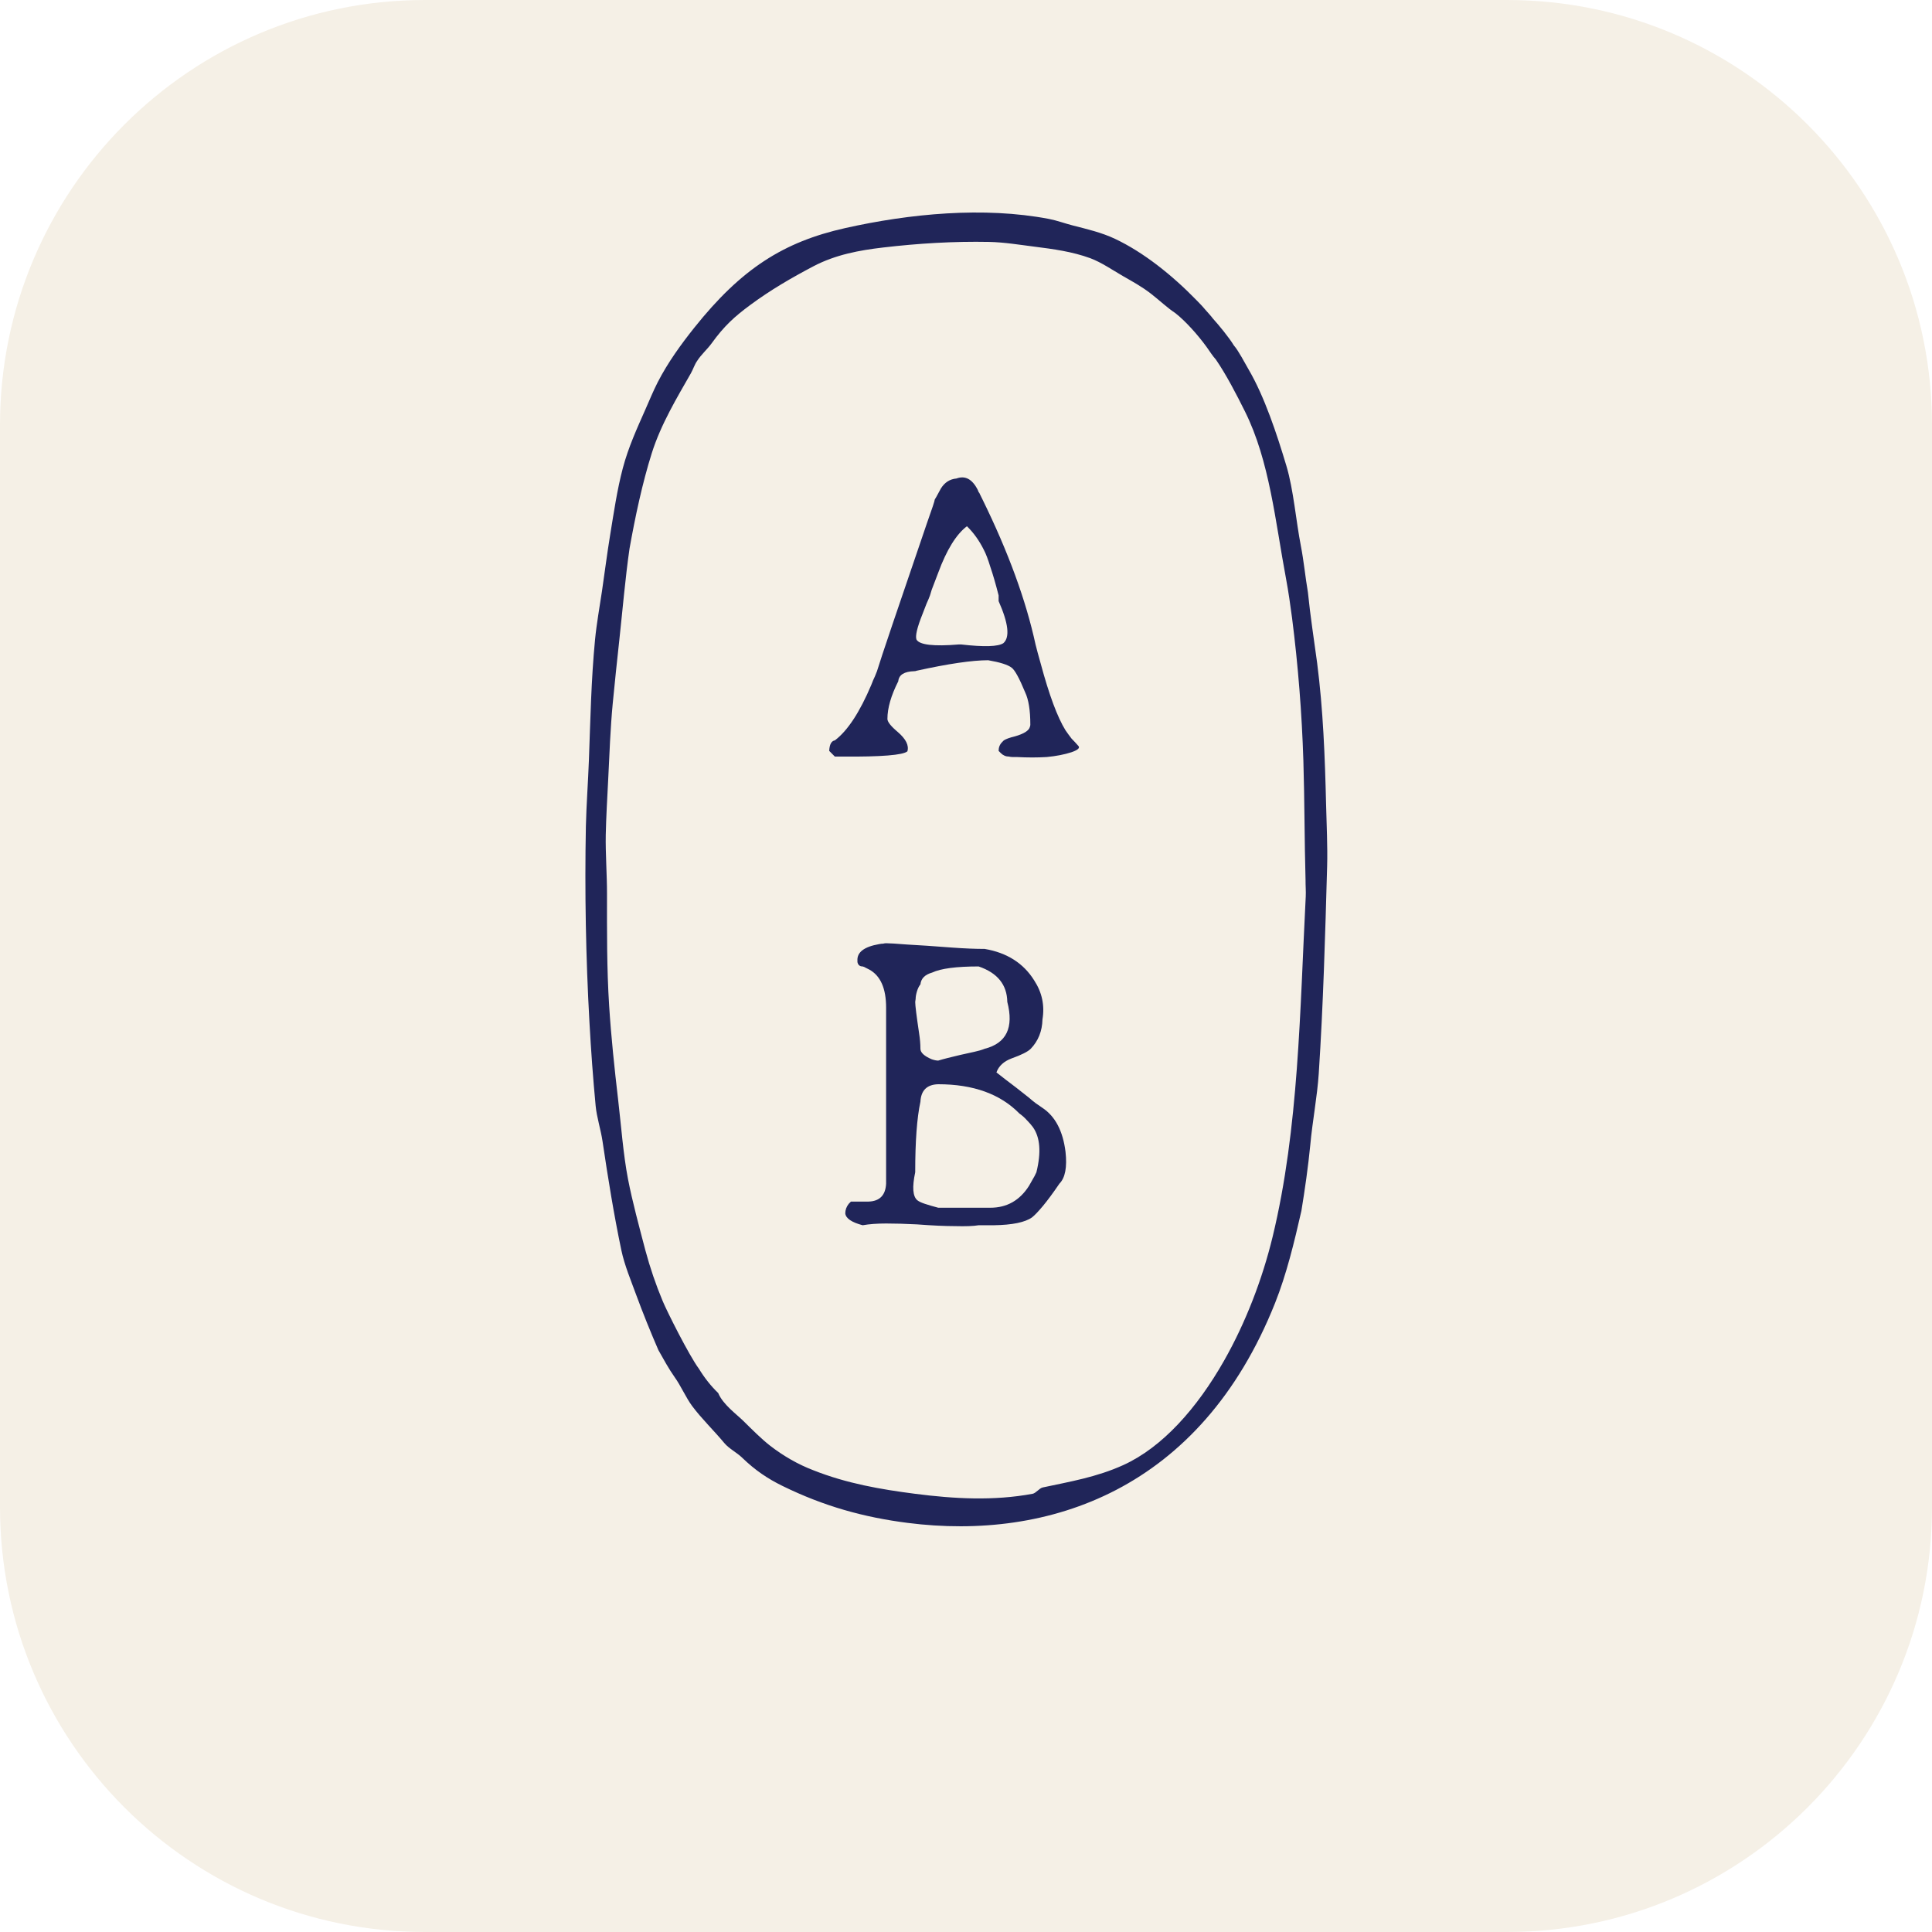
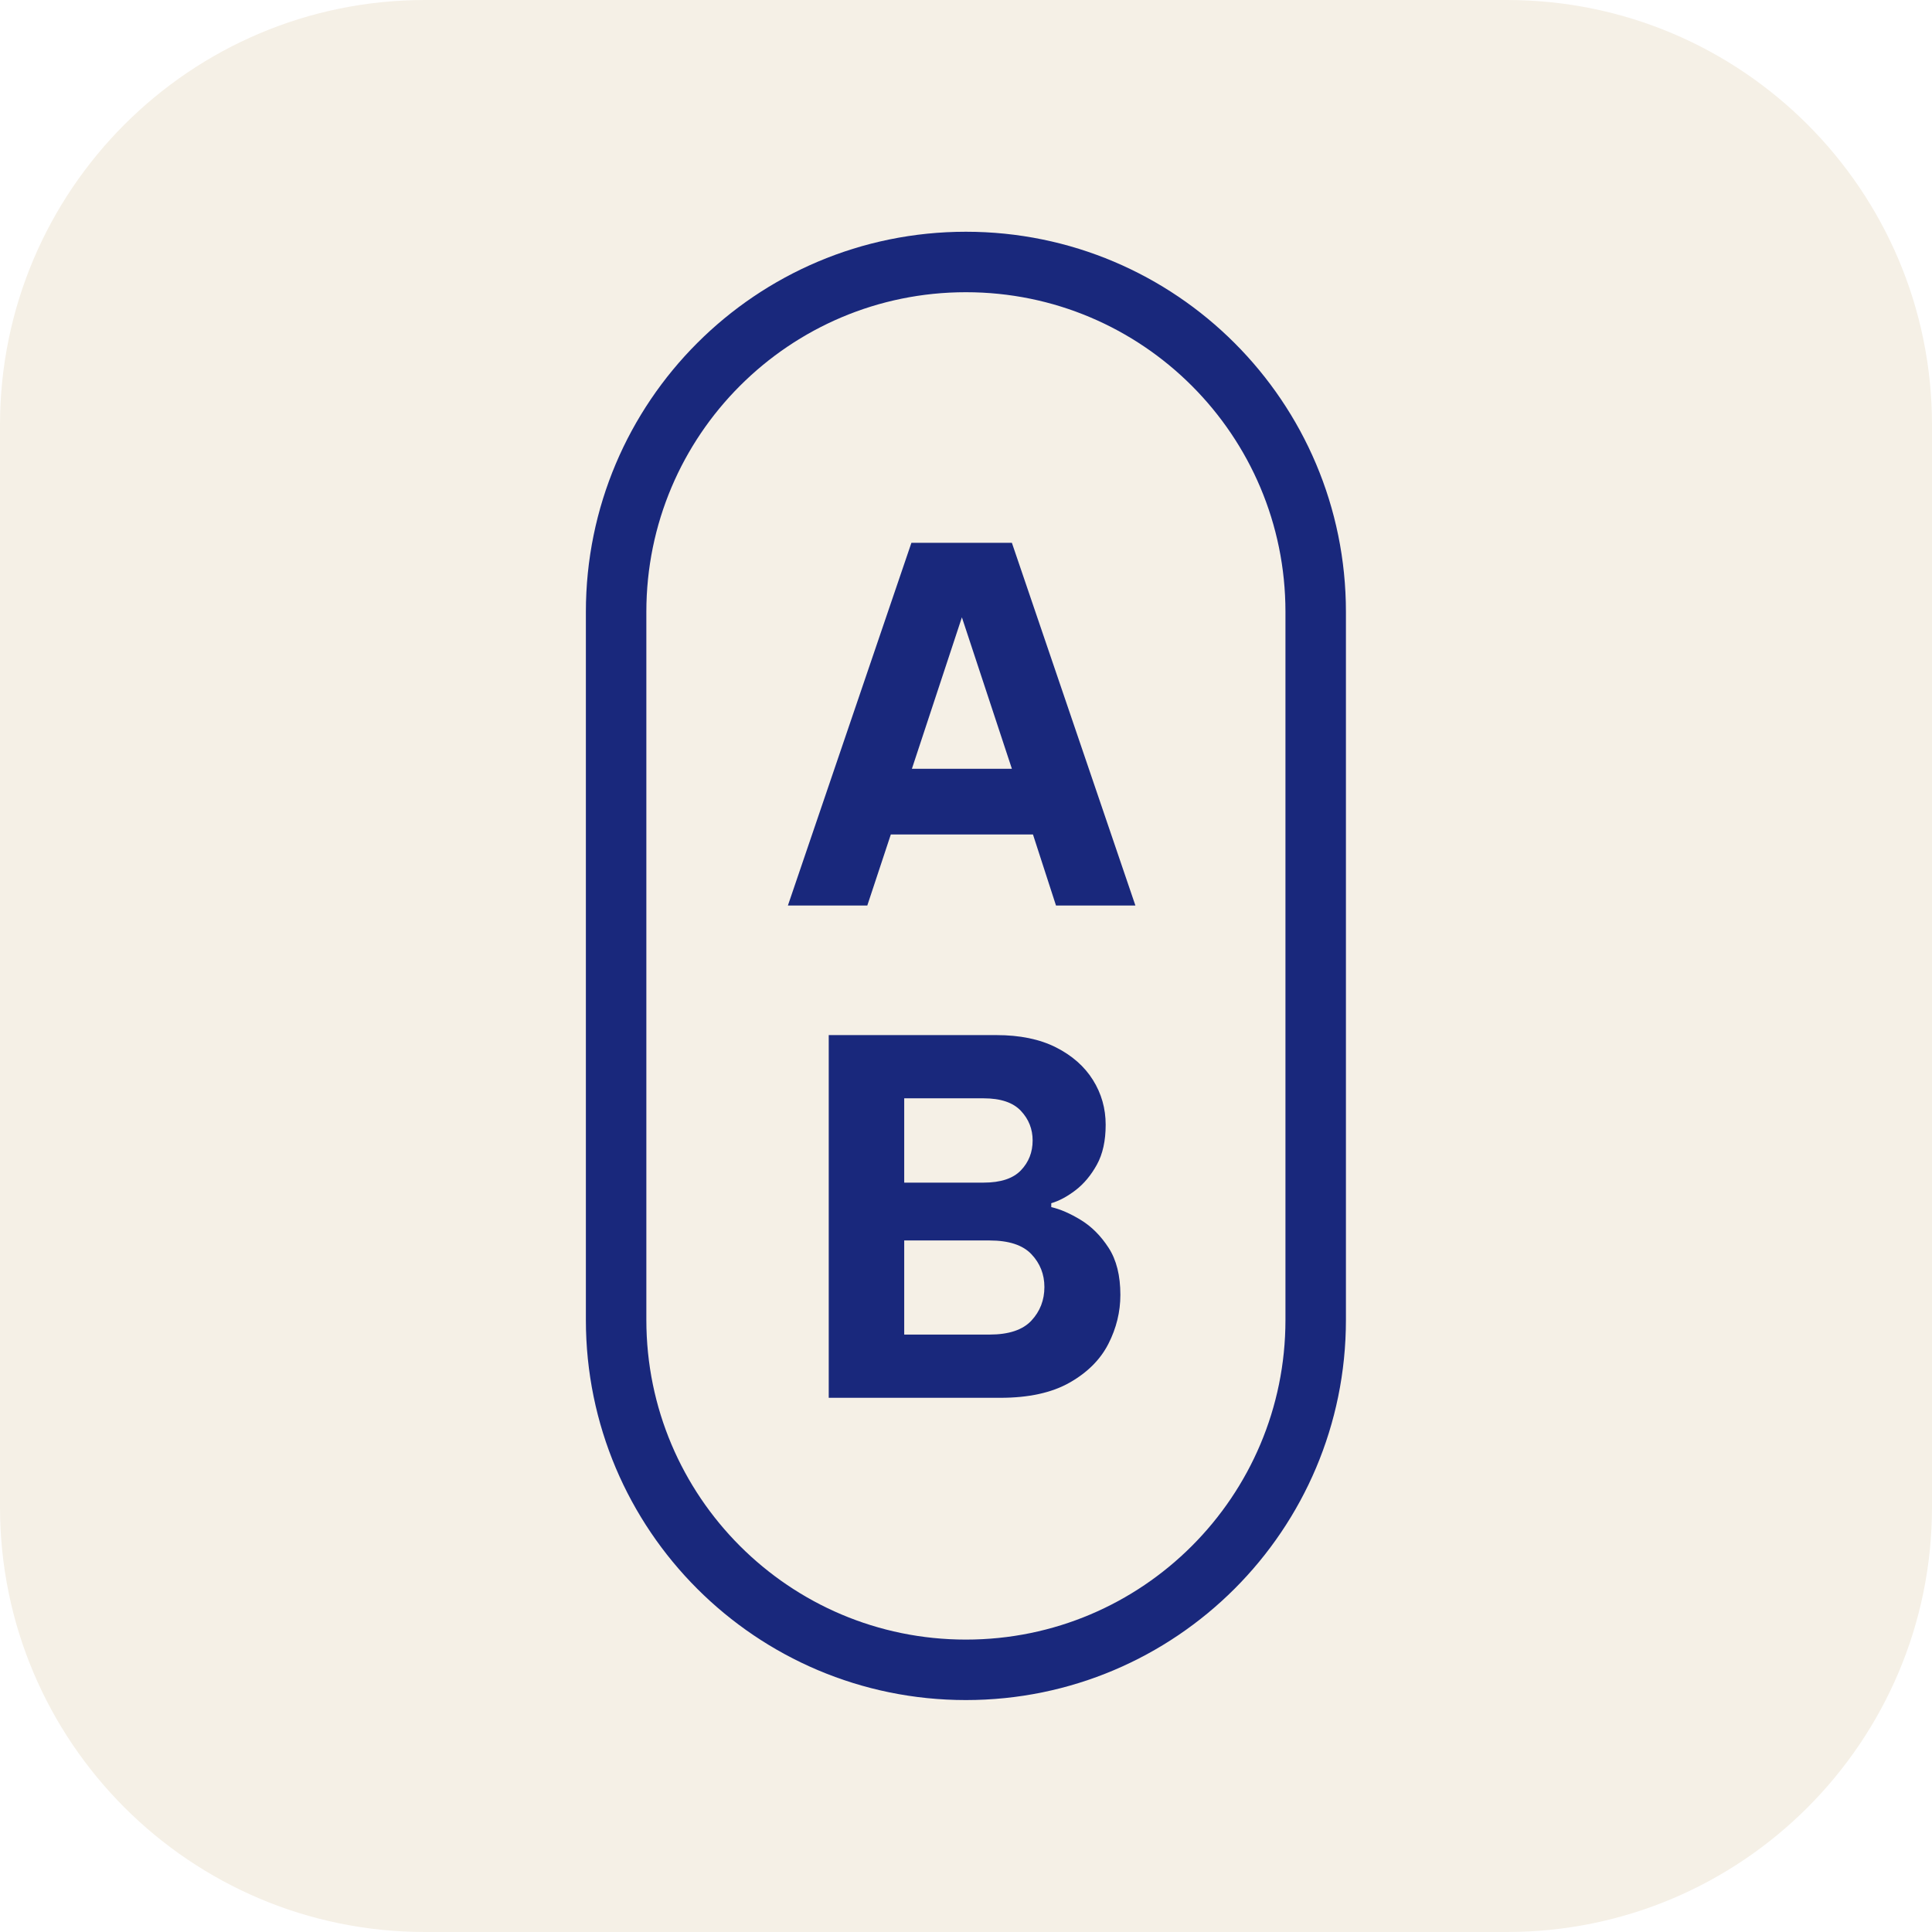
<svg xmlns="http://www.w3.org/2000/svg" viewBox="0 0 100 100">
  <rect width="100" height="100" rx="22" fill="#f5f0e6" />
-   <g transform="translate(30.3 11) scale(0.8)">
-     <path d="M16.809 1.007C20.994 0.07 25.779 -0.391 29.99 0.414C30.512 0.514 31.022 0.707 31.54 0.839C32.446 1.072 33.39 1.289 34.265 1.702C36.113 2.576 37.956 4.046 39.53 5.663C39.71 5.851 39.919 6.056 40.086 6.262C40.209 6.404 40.502 6.72 40.604 6.865C40.982 7.28 41.657 8.104 41.952 8.594C42.267 8.957 42.634 9.684 42.917 10.168C43.932 11.903 44.74 14.333 45.359 16.406C45.816 17.933 45.978 19.976 46.292 21.577C46.48 22.538 46.58 23.601 46.747 24.574C46.903 26.118 47.137 27.612 47.343 29.138C47.731 32.151 47.849 35.22 47.922 38.276C47.953 39.563 48.026 41.028 47.99 42.303C47.865 46.769 47.739 51.261 47.448 55.711C47.351 57.194 47.035 58.828 46.901 60.322C46.764 61.729 46.552 63.207 46.325 64.594C45.861 66.629 45.365 68.691 44.619 70.563C39.797 82.655 29.975 85.945 20.852 84.781C17.999 84.418 15.428 83.701 12.754 82.391C11.793 81.92 10.984 81.378 10.141 80.562C9.805 80.232 9.29 79.98 8.981 79.607C8.33 78.821 7.524 78.047 6.911 77.225C6.511 76.689 6.182 75.92 5.775 75.352C5.412 74.843 5.043 74.171 4.723 73.602C4.225 72.452 3.721 71.21 3.281 70.013C2.953 69.109 2.534 68.124 2.327 67.142C1.843 64.842 1.457 62.437 1.108 60.087C0.995 59.326 0.734 58.537 0.664 57.806C0.493 56.01 0.363 54.207 0.263 52.402C0.027 48.183 -0.05 43.949 0.031 39.718C0.065 38.285 0.175 36.843 0.228 35.41C0.324 32.82 0.374 30.223 0.623 27.649C0.726 26.58 0.916 25.553 1.072 24.5C1.25 23.291 1.401 22.081 1.599 20.877C1.836 19.43 2.052 17.935 2.421 16.542C2.783 15.174 3.341 13.965 3.886 12.732C4.143 12.151 4.39 11.545 4.674 10.99C5.337 9.695 6.201 8.513 7.045 7.453C10.092 3.633 12.818 1.9 16.809 1.007ZM26.123 1.902C23.835 1.857 21.537 1.996 19.258 2.264C17.736 2.442 16.193 2.722 14.754 3.478C13.333 4.227 11.985 5.005 10.646 5.997C9.652 6.734 8.982 7.335 8.17 8.46C7.892 8.846 7.497 9.181 7.231 9.599C7.062 9.839 6.968 10.15 6.824 10.403C5.923 11.983 4.885 13.701 4.295 15.57C3.686 17.499 3.22 19.695 2.855 21.745C2.586 23.598 2.4 25.773 2.195 27.657C2.049 29.004 1.896 30.427 1.768 31.771C1.619 33.343 1.553 35.074 1.476 36.664C1.42 37.808 1.339 39.138 1.317 40.275C1.295 41.453 1.399 42.843 1.398 44.061C1.397 46.475 1.382 48.919 1.537 51.325C1.664 53.317 1.883 55.398 2.115 57.376C2.31 59.038 2.447 60.928 2.755 62.529C3.04 64.002 3.498 65.685 3.879 67.138C4.185 68.278 4.561 69.379 5.001 70.429C5.263 71.067 6.7 73.936 7.344 74.807C7.713 75.41 8.133 75.938 8.592 76.379C8.896 77.116 9.773 77.744 10.228 78.192C10.769 78.725 11.381 79.344 11.956 79.791C12.836 80.47 13.77 81 14.738 81.371C16.911 82.234 19.115 82.613 21.328 82.898C23.864 83.225 26.41 83.366 28.932 82.898C29.151 82.858 29.37 82.535 29.589 82.488C31.34 82.114 33.078 81.821 34.791 81.045C37.333 79.894 39.578 77.36 41.328 74.275C42.721 71.819 43.799 69.012 44.462 66.275C46.163 59.256 46.227 51.596 46.606 44.257C46.624 43.922 46.59 43.539 46.594 43.2C46.522 40.646 46.532 38.037 46.454 35.489C46.356 32.384 46.111 29.292 45.721 26.233C45.611 25.401 45.488 24.53 45.335 23.713C44.637 20.006 44.274 16.082 42.67 12.863C42.121 11.761 41.461 10.487 40.794 9.515C40.614 9.324 40.35 8.923 40.183 8.685C39.634 7.931 38.837 7.03 38.168 6.507C37.647 6.166 37.115 5.657 36.6 5.259C35.971 4.772 35.417 4.48 34.763 4.102C34.082 3.708 33.381 3.222 32.662 2.954C31.496 2.528 30.261 2.361 29.062 2.21C28.099 2.089 27.089 1.921 26.123 1.902Z" fill="#202559" />
-     <path d="M25.442 65.523C25.105 65.58 24.599 65.599 23.924 65.58C23.269 65.58 22.444 65.542 21.451 65.467C20.702 65.429 20.037 65.41 19.456 65.41C18.875 65.41 18.369 65.448 17.938 65.523C17.226 65.335 16.852 65.08 16.814 64.758C16.814 64.532 16.889 64.324 17.039 64.135L17.18 63.993H18.304C19.034 63.975 19.419 63.587 19.456 62.832V51.442C19.456 50.195 19.091 49.373 18.36 48.977C18.285 48.939 18.21 48.901 18.135 48.864C18.079 48.826 18.013 48.797 17.938 48.779C17.751 48.779 17.639 48.684 17.601 48.495V48.41C17.564 47.862 18.032 47.504 19.006 47.334C19.1 47.315 19.184 47.305 19.259 47.305C19.334 47.286 19.4 47.277 19.456 47.277C19.662 47.277 20.121 47.305 20.833 47.362C21.564 47.4 22.538 47.466 23.756 47.56C24.543 47.617 25.236 47.645 25.835 47.645C27.278 47.891 28.346 48.571 29.039 49.685C29.545 50.46 29.723 51.3 29.573 52.207C29.554 52.962 29.302 53.595 28.814 54.105C28.627 54.294 28.215 54.502 27.578 54.728C27.072 54.917 26.744 55.22 26.594 55.635C26.669 55.692 26.875 55.852 27.212 56.117C27.569 56.381 28.056 56.759 28.674 57.25C28.824 57.382 28.974 57.505 29.123 57.618C29.292 57.732 29.442 57.836 29.573 57.93C30.398 58.478 30.894 59.422 31.063 60.764C31.175 61.765 31.044 62.454 30.669 62.832C30.257 63.436 29.901 63.918 29.601 64.277C29.302 64.636 29.067 64.881 28.899 65.013C28.449 65.335 27.625 65.505 26.426 65.523H25.442ZM22.407 54.785C22.575 54.842 22.716 54.87 22.828 54.87C23.016 54.813 23.222 54.757 23.447 54.7C23.69 54.644 23.962 54.577 24.262 54.502C24.599 54.426 24.899 54.36 25.161 54.303C25.423 54.247 25.648 54.181 25.835 54.105C27.241 53.746 27.728 52.736 27.297 51.074C27.278 49.959 26.66 49.194 25.442 48.779C23.999 48.779 22.997 48.911 22.435 49.175C21.966 49.307 21.714 49.562 21.676 49.94C21.582 50.053 21.508 50.205 21.451 50.394C21.395 50.582 21.367 50.743 21.367 50.875L21.339 51.074C21.339 51.3 21.423 51.98 21.592 53.114C21.648 53.472 21.676 53.803 21.676 54.105C21.676 54.351 21.92 54.577 22.407 54.785ZM22.828 64.39H26.201C27.269 64.39 28.102 63.918 28.702 62.974C28.777 62.841 28.852 62.709 28.927 62.577C29.02 62.426 29.105 62.265 29.18 62.095C29.498 60.811 29.423 59.838 28.955 59.177C28.843 59.026 28.711 58.875 28.561 58.724C28.43 58.572 28.271 58.431 28.084 58.298C26.847 57.033 25.095 56.4 22.828 56.4C22.098 56.419 21.714 56.797 21.676 57.533C21.451 58.572 21.339 60.093 21.339 62.095C21.133 63.059 21.18 63.663 21.479 63.908C21.573 63.984 21.732 64.06 21.957 64.135C22.182 64.211 22.472 64.296 22.828 64.39Z" fill="#202559" />
-     <path d="M31.456 34.917C30.988 35.069 30.454 35.172 29.855 35.229C29.255 35.267 28.599 35.267 27.887 35.229C27.794 35.229 27.709 35.229 27.634 35.229C27.559 35.229 27.485 35.22 27.41 35.201C27.203 35.201 27.026 35.125 26.876 34.974L26.735 34.832C26.735 34.606 26.81 34.417 26.96 34.266L27.072 34.152C27.222 34.058 27.456 33.973 27.775 33.897C28.375 33.727 28.702 33.52 28.759 33.274C28.777 33.236 28.787 33.189 28.787 33.132C28.787 32.207 28.674 31.508 28.449 31.036C28.075 30.129 27.784 29.6 27.578 29.449C27.335 29.26 26.829 29.1 26.061 28.967C25.03 28.967 23.485 29.194 21.424 29.647C21.386 29.666 21.339 29.676 21.283 29.676C20.627 29.695 20.281 29.912 20.243 30.327C19.775 31.253 19.541 32.065 19.541 32.764C19.541 32.953 19.765 33.236 20.215 33.614C20.74 34.067 20.946 34.483 20.833 34.861C20.552 35.106 19.147 35.22 16.618 35.201H16.14L15.775 34.832C15.794 34.417 15.915 34.19 16.14 34.152C16.965 33.529 17.751 32.33 18.501 30.554C18.52 30.516 18.557 30.422 18.613 30.271C18.688 30.12 18.773 29.921 18.866 29.676C18.997 29.241 19.335 28.221 19.878 26.616C20.421 25.01 21.161 22.838 22.098 20.099C22.435 19.155 22.604 18.645 22.604 18.569C22.623 18.55 22.754 18.314 22.997 17.861C23.241 17.464 23.578 17.247 24.009 17.209C24.571 17.001 25.03 17.247 25.386 17.946C25.405 17.983 25.424 18.031 25.442 18.087C25.48 18.125 25.508 18.172 25.527 18.229L25.695 18.569C27.363 21.969 28.506 25.095 29.124 27.947C29.161 28.08 29.208 28.259 29.264 28.486C29.321 28.694 29.386 28.93 29.461 29.194C30.005 31.215 30.538 32.651 31.063 33.501C31.194 33.69 31.325 33.869 31.456 34.039C31.606 34.19 31.747 34.341 31.878 34.492C32.028 34.625 31.887 34.766 31.456 34.917ZM24.318 27.947C25.798 28.117 26.707 28.089 27.044 27.862C27.475 27.485 27.372 26.578 26.735 25.142V24.774C26.548 24.037 26.37 23.424 26.201 22.932C26.051 22.441 25.911 22.073 25.78 21.827C25.48 21.223 25.114 20.713 24.684 20.297C23.99 20.826 23.372 21.827 22.829 23.301C22.641 23.792 22.501 24.16 22.407 24.406C22.332 24.651 22.295 24.774 22.295 24.774C22.239 24.925 22.164 25.105 22.07 25.312C21.995 25.501 21.911 25.718 21.817 25.964C21.461 26.852 21.33 27.409 21.424 27.636C21.63 27.976 22.538 28.08 24.15 27.947H24.318Z" fill="#202559" />
+   <rect x="31.89" y="13.56" width="36.21" height="72.87" rx="18.11" fill="none" stroke="#19287c" stroke-width="3.13" />
+   <g fill="#19287c">
+     <path transform="translate(40.02 46.87) scale(0.02537 -0.02537)" d="M30 0L282 740L487 740L739 0L577 0L530 145L240 145L192 0ZM283 279L487 279L385 588Z" />
+     <path transform="translate(41.17 72.35) scale(0.02537 -0.02537)" d="M68 0L68 740L410 740Q482 740 531.5 715Q581 690 607 648.5Q633 607 633 557Q633 508 615 475.5Q597 443 571.5 423.5Q546 404 522 397L522 389Q549 383 582 363Q615 343 639 306Q663 269 663 210Q663 158 638.5 110Q614 62 559.5 31Q505 0 418 0ZM384 611L222 611L222 439L384 439Q436 439 460 464Q484 489 484 525Q484 560 460 585.5Q436 611 384 611ZM396 321L222 321L222 129L396 129Q455 129 481.5 157.5Q508 186 508 226Q508 265 481.5 293Q455 321 396 321Z" />
  </g>
</svg>
